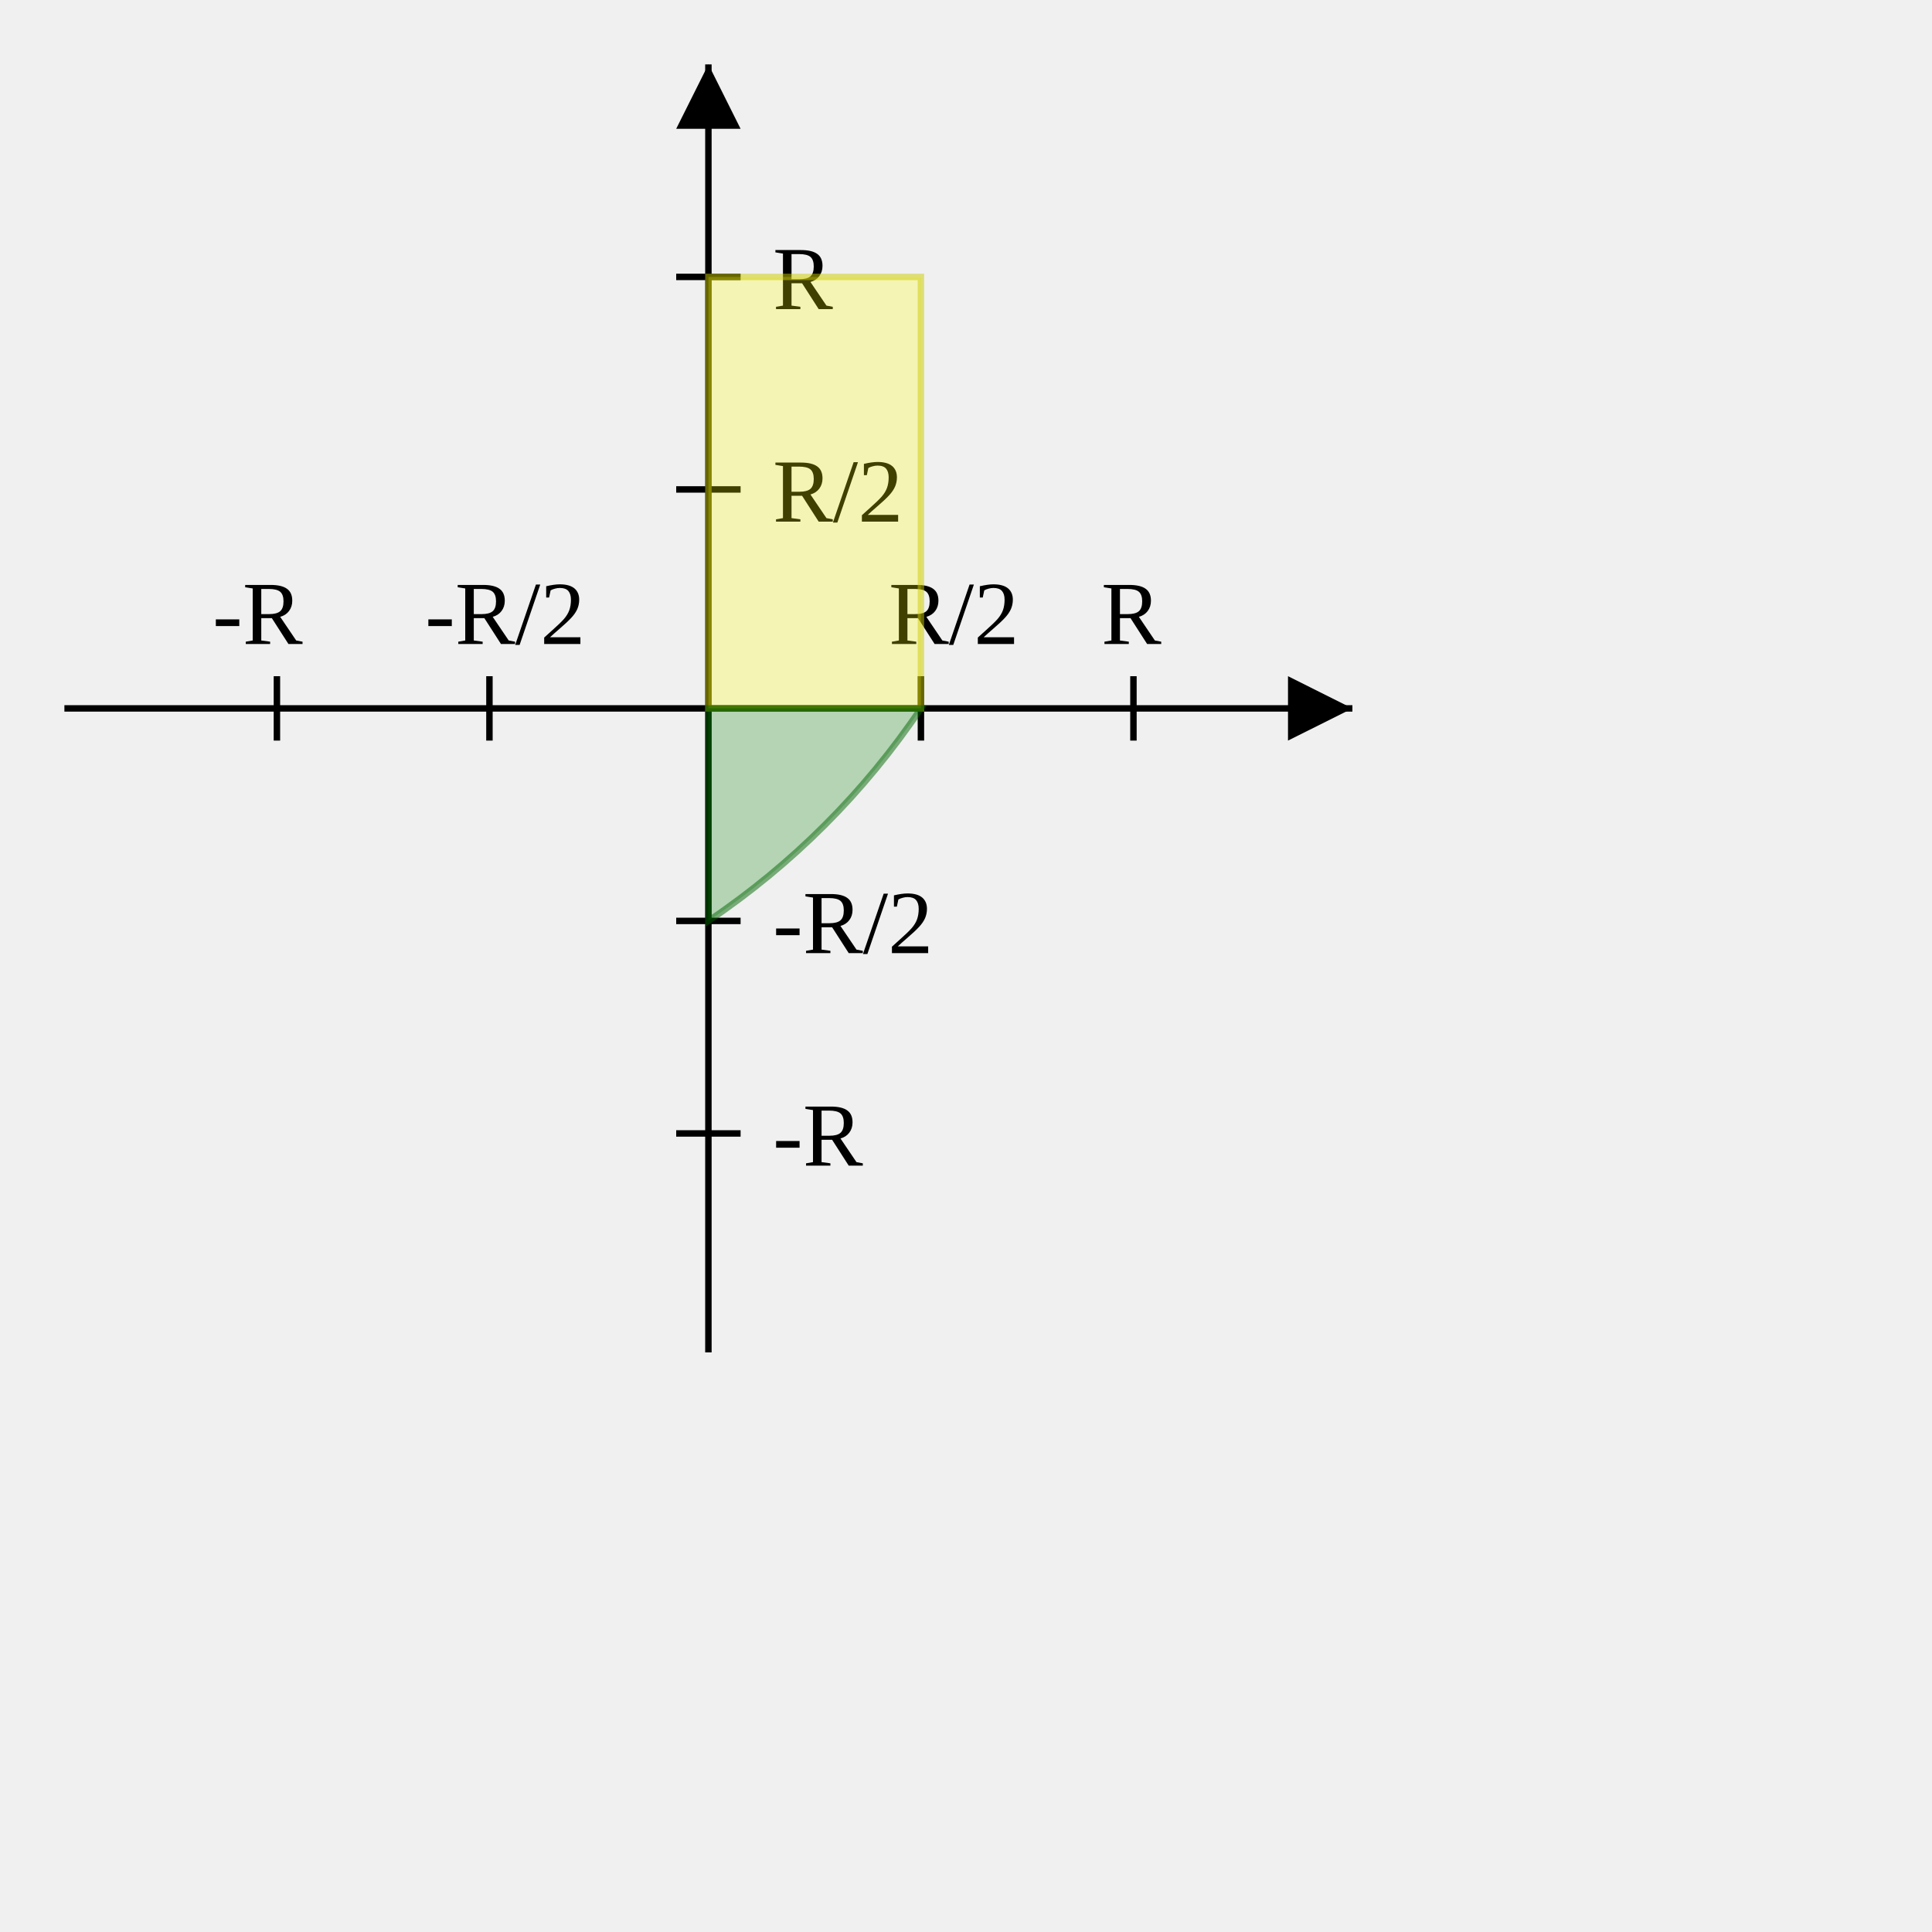
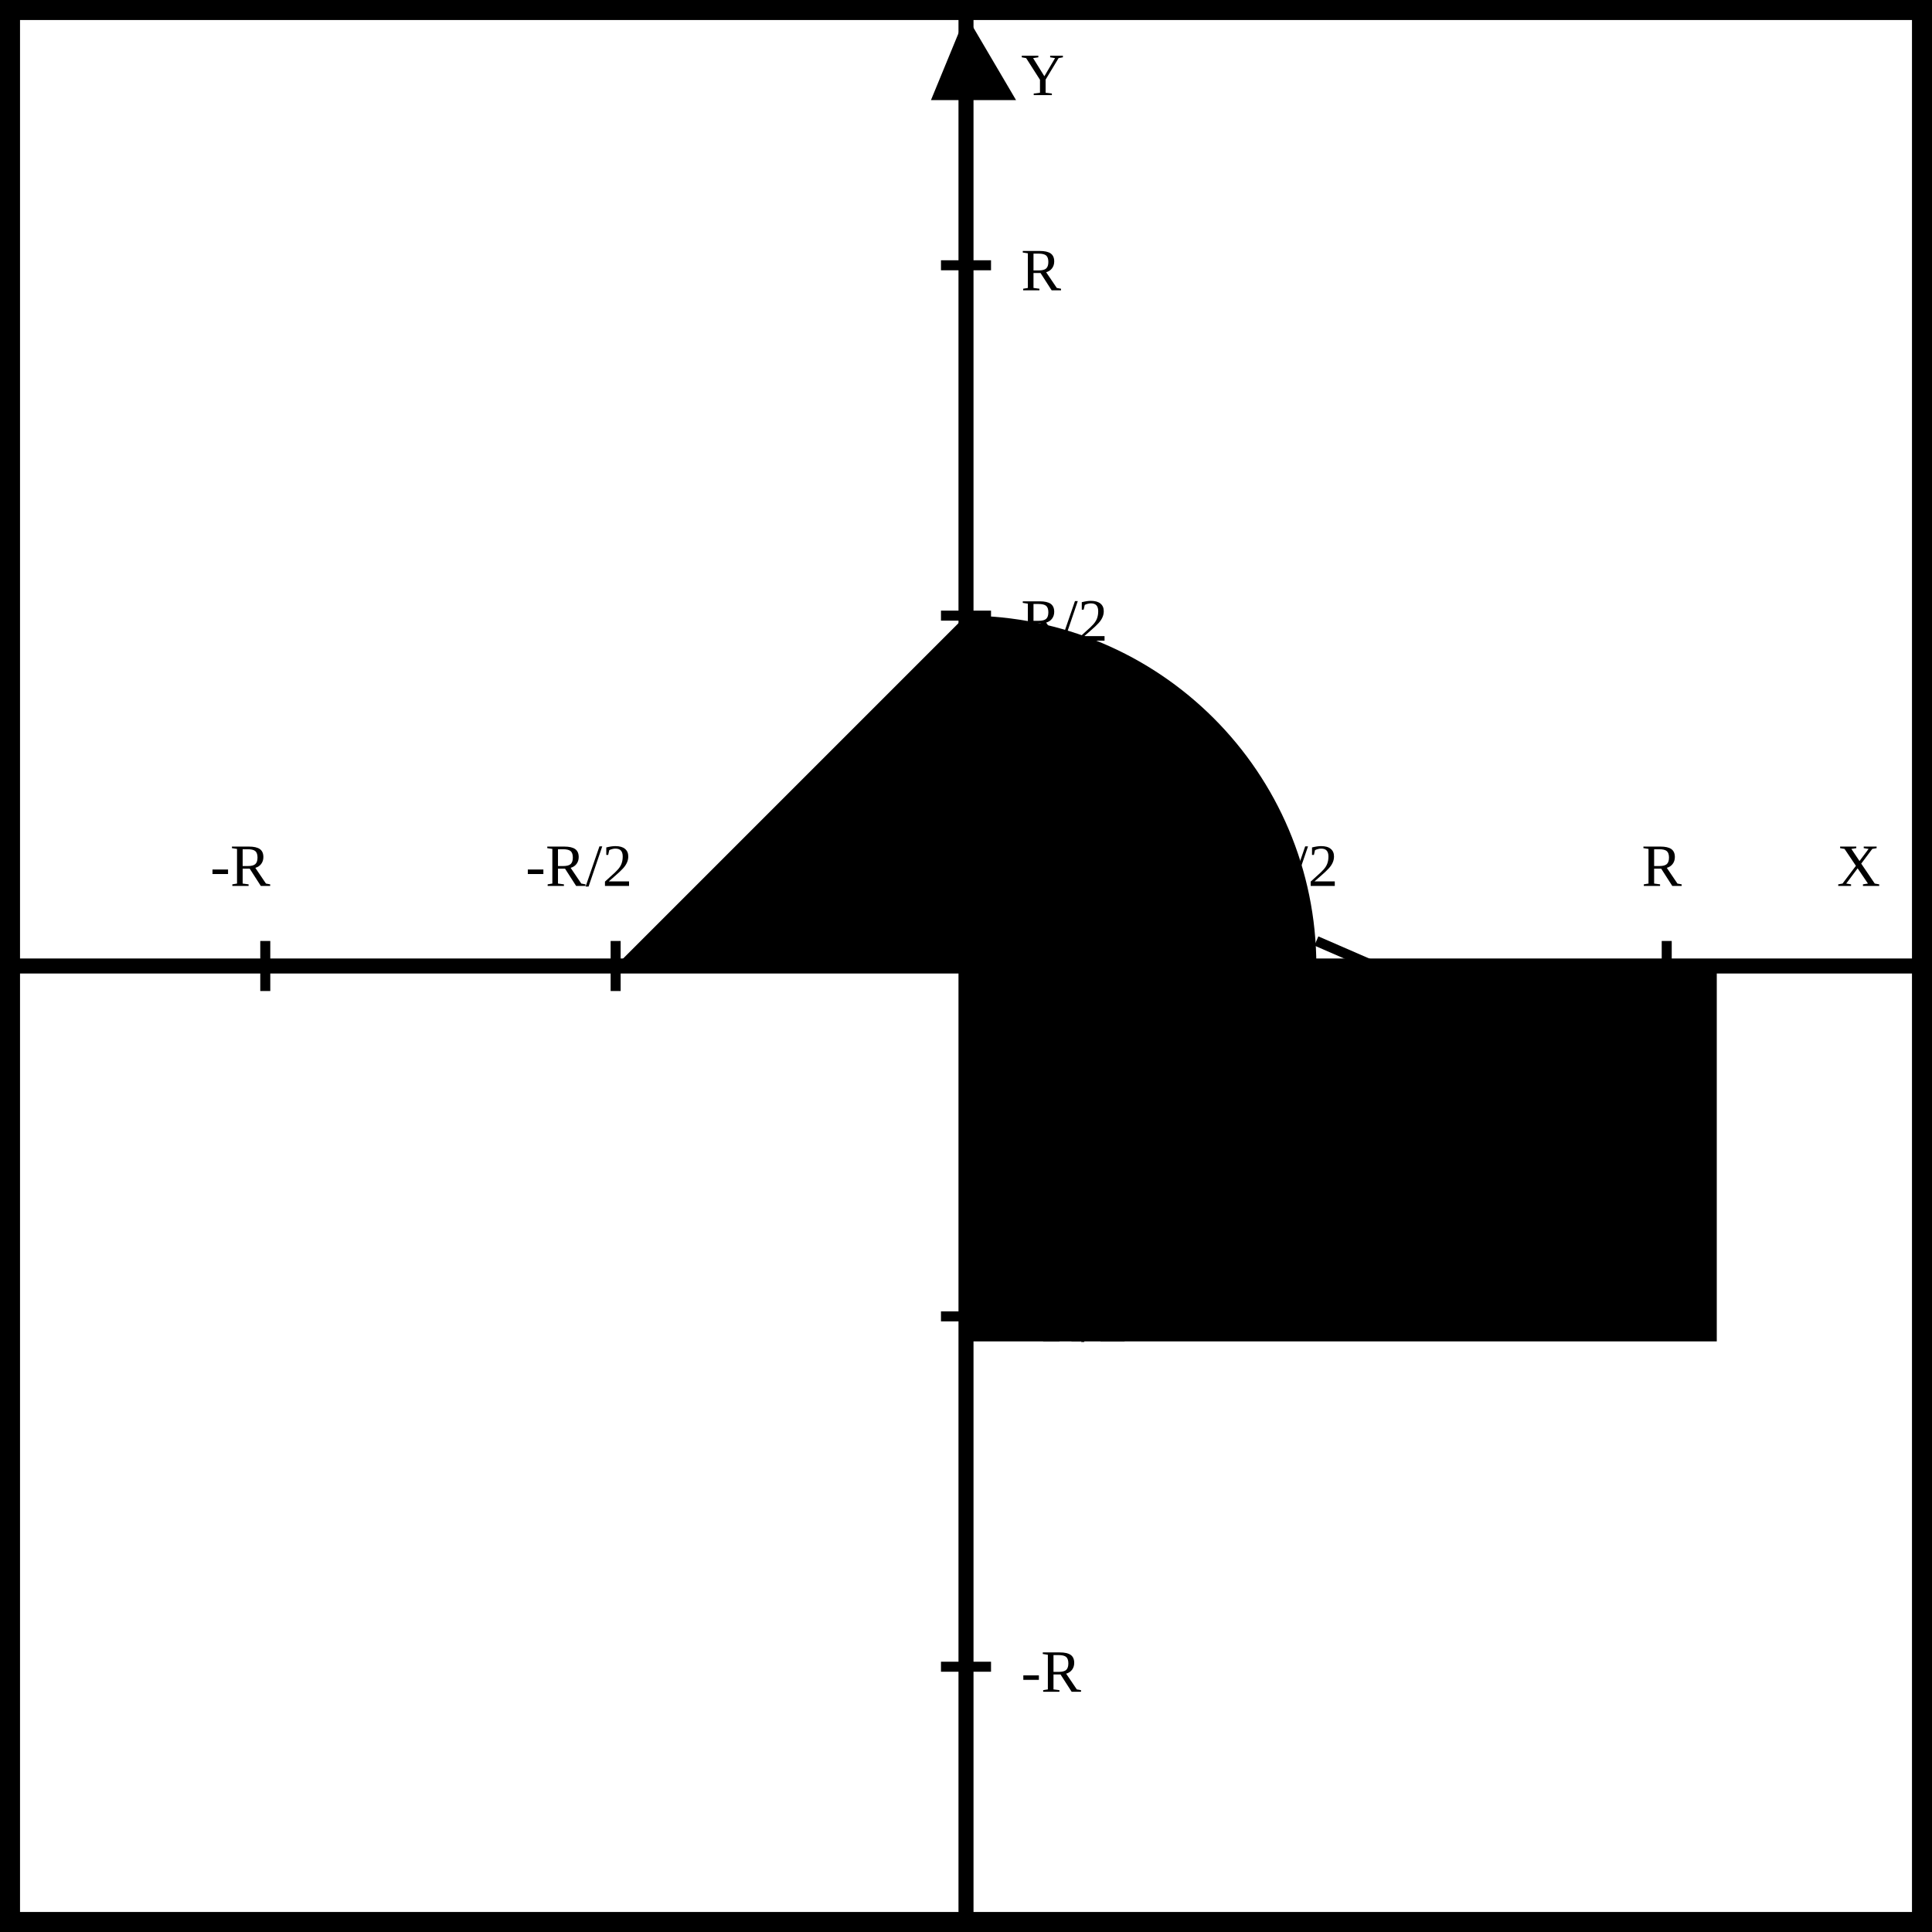
- <svg xmlns="http://www.w3.org/2000/svg" width="300" height="300" class="svg-graph">
-   <line class="axis" x1="10" y1="110" x2="210" y2="110" stroke="black" />
-   <polygon points="210,110 200,105 200,115" />
-   <line class="axis" x1="110" y1="10" x2="110" y2="210" stroke="black" />
-   <polygon points="110,10 105,20 115,20" />
-   <line class="coordinate-line" x1="43" y1="105" x2="43" y2="115" stroke="black" />
-   <text class="coordinate-text coordinate-text_minus-Rx" x="33" y="100" font-size="14">-R</text>
-   <line class="coordinate-line" x1="76" y1="105" x2="76" y2="115" stroke="black" />
-   <text class="coordinate-text coordinate-text_minus-half-Rx" x="66" y="100" font-size="14">-R/2</text>
-   <line class="coordinate-line" x1="143" y1="105" x2="143" y2="115" stroke="black" />
-   <text class="coordinate-text coordinate-text_plus-half-Rx" x="138" y="100" font-size="14">R/2</text>
-   <line class="coordinate-line" x1="176" y1="105" x2="176" y2="115" stroke="black" />
-   <text class="coordinate-text coordinate-text_plus-Rx" x="171" y="100" font-size="14">R</text>
-   <line class="coordinate-line" x1="105" y1="176" x2="115" y2="176" stroke="black" />
-   <text class="coordinate-text coordinate-text_minus-Ry" x="120" y="181" font-size="14">-R</text>
-   <line class="coordinate-line" x1="105" y1="143" x2="115" y2="143" stroke="black" />
-   <text class="coordinate-text coordinate-text_minus-half-Ry" x="120" y="148" font-size="14">-R/2</text>
-   <line class="coordinate-line" x1="105" y1="76" x2="115" y2="76" stroke="black" />
-   <text class="coordinate-text coordinate-text_plus-half-Ry" x="120" y="81" font-size="14">R/2</text>
-   <line class="coordinate-line" x1="105" y1="43" x2="115" y2="43" stroke="black" />
-   <text class="coordinate-text coordinate-text_plus-Ry" x="120" y="48" font-size="14">R</text>
-   <polygon class="svg-figure triangle-figure" points="90, 50,50 50," fill="blue" fill-opacity="0.25" stroke="darkblue" stroke-opacity="0.5" />
-   <polygon class="svg-figure rectangle-figure" points="110,43 143,43 143,110 110,110" fill="yellow" fill-opacity="0.25" stroke="#CCCC00" stroke-opacity="0.5" />
-   <path class="svg-figure circle-figure" d="M 110 143 A 122 122 0 0 0 143 110 L 110 110 Z" fill="green" fill-opacity="0.25" stroke="darkgreen" stroke-opacity="0.5" />
+ <svg xmlns="http://www.w3.org/2000/svg" width="386" height="386" class="svg-graph">
+   <rect width="386" height="386" style="fill: white; stroke: black; stroke-width: 8px" />
+   <line x1="193" y1="0" x2="193" y2="386" style="stroke: black; stroke-width: 3px" />
+   <line x1="0" y1="193" x2="386" y2="193" style="stroke: black; stroke-width: 3px" />
+   <polygon points="367 193 367 183 367 203" style="fill: black" />
+   <polygon points="193 3 186 20 203 20" style="fill: black" />
+   <line x1="286" y1="198" x2="263" y2="188" style="stroke: black; stroke-width: 2px" />
+   <line x1="333" y1="198" x2="333" y2="188" style="stroke: black; stroke-width: 2px" />
+   <line x1="123" y1="198" x2="123" y2="188" style="stroke: black; stroke-width: 2px" />
+   <line x1="53" y1="198" x2="53" y2="188" style="stroke: black; stroke-width: 2px" />
+   <line x1="198" y1="263" x2="188" y2="263" style="stroke: black; stroke-width: 2px" />
+   <line x1="198" y1="333" x2="188" y2="333" style="stroke: black; stroke-width: 2px" />
+   <line x1="198" y1="123" x2="188" y2="123" style="stroke: black; stroke-width: 2px" />
+   <line x1="198" y1="53" x2="188" y2="53" style="stroke: black; stroke-width: 2px" />
+   <text class="axis" x="367" y="177">X</text>
+   <text class="axis" x="204" y="19">Y</text>
+   <text x="204" y="58">R</text>
+   <text x="204" y="128">R/2</text>
+   <text x="204" y="268">-R/2</text>
+   <text x="204" y="338">-R</text>
+   <text x="328" y="177">R</text>
+   <text x="250" y="177">R/2</text>
+   <text x="105" y="177">-R/2</text>
+   <text x="42" y="177">-R</text>
+   <rect class="shape" x="193" y="193" width="150" height="75" />
+   <polygon class="shape" points="193 193 123 193 193 123" />
+   <path class="shape" d="M 193 123 A 70 70 0 0 1 263 193 L 193 193 Z" />
</svg>
